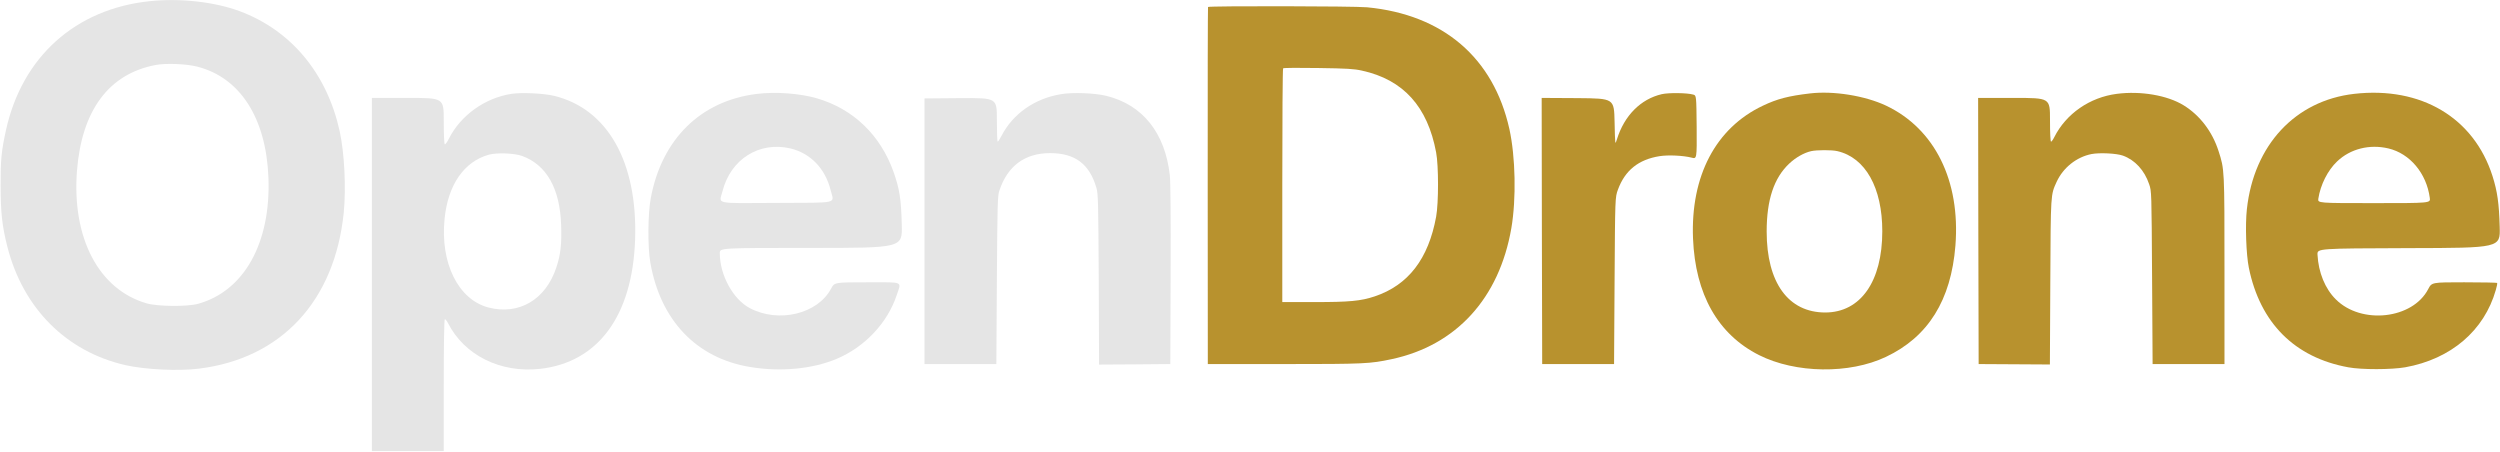
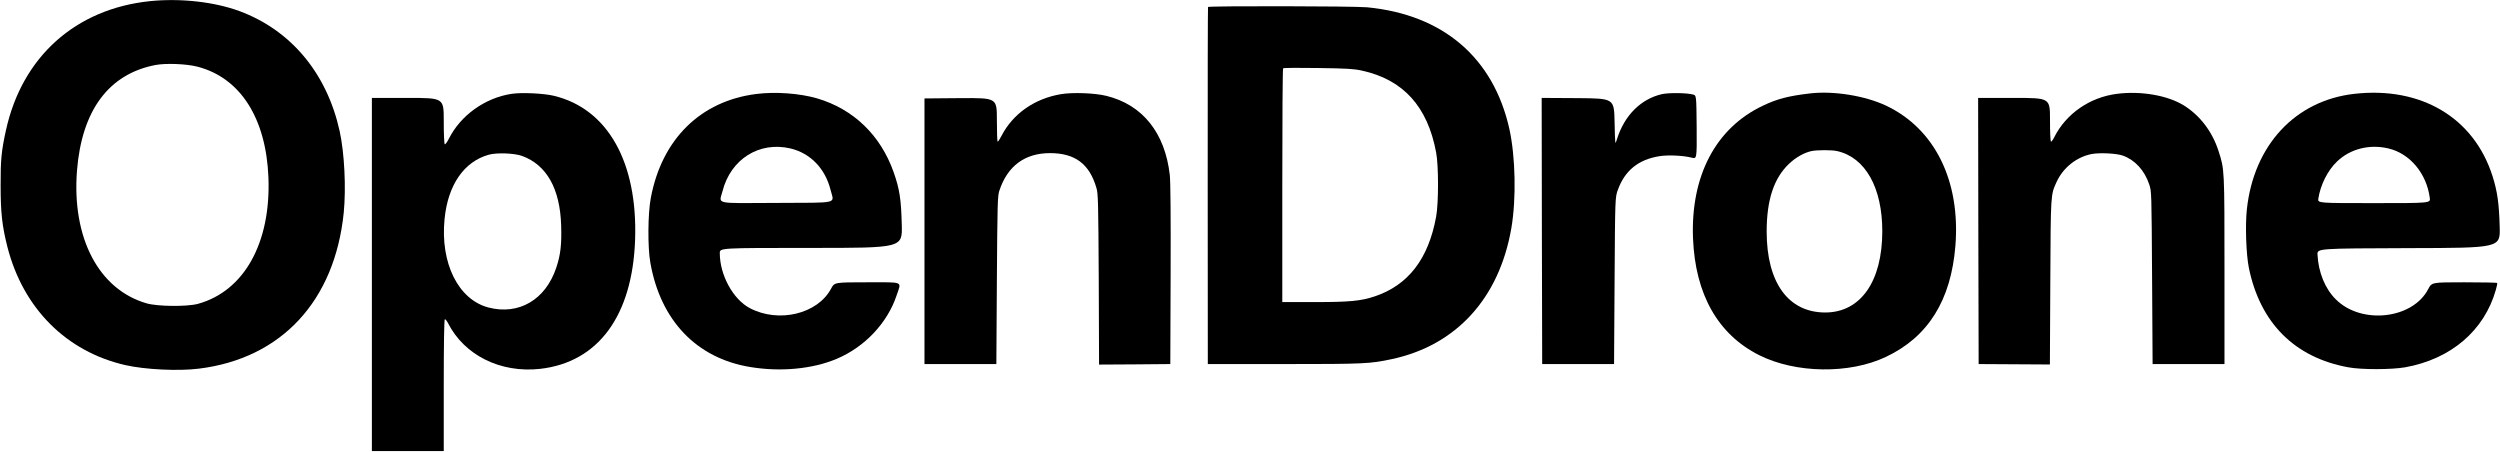
- <svg xmlns="http://www.w3.org/2000/svg" viewBox="0 0 2400 433" role="img" aria-label="OpenDrone" preserveAspectRatio="xMidYMid meet">
-   <style>
-     .hw-letter { fill: currentColor; }
-     .hw-letter--open  { color: #e5e5e5; }
-     .hw-letter--drone { color: #b8922e; }
-   </style>
-   <g transform="translate(0,433) scale(0.1,-0.1)">
-     <g class="hw-group hw-group--open">
-       <path id="letter-0" class="hw-letter hw-letter--open" data-char="O" d="M1440 4319 c-715 -74 -1228 -534 -1383 -1240 -43 -197 -52 -281 -51 -529 0 -261 14 -388 65 -590 151 -590 565 -1005 1132 -1135 189 -43 510 -59 707 -34 792 98 1304 650 1390 1498 23 237 7 569 -39 781 -122 555 -466 969 -961 1153 -241 89 -567 126 -860 96z m455 -629 c412 -106 660 -495 682 -1065 24 -628 -234 -1090 -677 -1212 -103 -28 -388 -26 -493 5 -459 133 -718 627 -668 1273 46 580 305 929 754 1015 100 19 298 11 402 -16z" />
-       <path id="letter-1" class="hw-letter hw-letter--open" data-char="p" d="M4910 3429 c-254 -39 -488 -206 -601 -431 -16 -32 -34 -56 -39 -53 -6 4 -10 95 -10 226 0 219 0 219 -345 219 l-345 0 0 -1695 0 -1695 345 0 345 0 0 629 c0 392 4 632 10 636 5 3 19 -14 31 -37 157 -309 504 -481 884 -439 558 63 887 510 912 1241 25 744 -263 1255 -778 1380 -99 24 -312 34 -409 19z m102 -596 c235 -86 364 -313 375 -665 6 -181 -5 -284 -47 -408 -102 -307 -359 -458 -651 -382 -290 76 -464 427 -421 851 32 326 187 550 425 616 76 21 245 15 319 -12z" />
-       <path id="letter-2" class="hw-letter hw-letter--open" data-char="e" d="M7262 3428 c-536 -67 -908 -433 -1014 -997 -29 -151 -31 -473 -5 -621 97 -556 443 -918 957 -1003 292 -49 599 -20 832 78 270 114 488 345 576 611 46 137 75 124 -282 124 -315 0 -315 0 -347 -60 -130 -245 -504 -334 -781 -188 -161 85 -288 318 -288 528 0 50 0 50 876 50 877 0 877 0 871 223 -6 244 -21 342 -78 504 -126 356 -386 606 -736 709 -167 48 -397 65 -581 42z m326 -523 c192 -46 334 -192 386 -400 33 -134 93 -120 -516 -123 -613 -3 -555 -15 -522 112 78 308 353 481 652 411z" />
-       <path id="letter-3" class="hw-letter hw-letter--open" data-char="n" d="M10185 3426 c-252 -42 -460 -187 -570 -399 -16 -31 -33 -57 -37 -57 -5 0 -8 95 -8 210 0 210 0 210 -347 208 l-348 -3 0 -1275 0 -1275 345 0 345 0 5 805 c5 744 7 809 24 860 78 237 245 360 486 360 241 0 379 -104 446 -335 16 -54 18 -137 22 -878 l3 -817 342 2 342 3 3 860 c2 569 -1 892 -8 955 -46 406 -262 675 -610 760 -110 27 -323 35 -435 16z" />
-     </g>
-     <g class="hw-group hw-group--drone">
-       <path id="letter-4" class="hw-letter hw-letter--drone" data-char="D" d="M11597 4263 c-2 -5 -4 -777 -3 -1718 l1 -1710 735 0 c770 0 823 3 1029 47 621 132 1034 585 1150 1258 48 281 40 684 -19 952 -153 685 -637 1098 -1366 1168 -125 12 -1521 14 -1527 3z m1478 -611 c397 -87 630 -345 712 -786 24 -128 24 -483 0 -616 -74 -406 -268 -657 -589 -765 -135 -45 -243 -55 -580 -55 l-308 0 0 1118 c0 615 3 1122 8 1126 4 5 156 6 337 3 278 -4 344 -8 420 -25z" />
-       <path id="letter-5" class="hw-letter hw-letter--drone" data-char="r" d="M15953 3426 c-202 -47 -360 -205 -431 -435 -17 -56 -17 -56 -22 169 -5 225 -5 225 -353 228 l-347 2 2 -1277 3 -1278 345 0 345 0 5 800 c5 800 5 800 32 874 68 186 198 290 401 322 82 13 226 6 305 -14 52 -14 52 -14 50 291 -3 306 -3 306 -33 314 -58 17 -237 19 -302 4z" />
-       <path id="letter-6" class="hw-letter hw-letter--drone" data-char="o" d="M17375 3433 c-205 -24 -314 -52 -452 -118 -452 -214 -694 -674 -670 -1275 22 -536 239 -920 634 -1119 350 -176 867 -184 1218 -17 406 192 625 544 667 1068 49 623 -198 1122 -666 1344 -202 95 -505 144 -731 117z m264 -554 c269 -62 431 -351 431 -769 0 -482 -208 -779 -547 -780 -355 0 -563 286 -563 777 0 305 70 515 217 653 62 58 140 103 210 119 53 12 199 13 252 0z" />
-       <path id="letter-7" class="hw-letter hw-letter--drone" data-char="n" d="M20321 3429 c-259 -33 -487 -191 -600 -416 -12 -24 -26 -43 -31 -43 -6 0 -10 80 -10 210 0 210 0 210 -345 210 l-345 0 2 -1277 3 -1278 342 -2 342 -2 4 792 c4 858 3 834 61 962 63 136 190 237 334 266 78 15 240 7 302 -15 116 -42 207 -141 252 -275 23 -66 23 -68 28 -896 l5 -830 345 0 345 0 0 900 c0 977 0 968 -57 1145 -60 187 -179 343 -335 439 -156 96 -412 140 -642 110z" />
-       <path id="letter-8" class="hw-letter hw-letter--drone" data-char="e" d="M22600 3429 c-566 -65 -963 -492 -1030 -1107 -17 -153 -7 -435 19 -563 108 -529 439 -861 954 -955 127 -24 416 -23 547 0 439 79 759 352 870 743 10 34 16 64 12 67 -3 3 -145 6 -316 6 -311 0 -311 0 -345 -65 -149 -289 -642 -344 -887 -99 -103 102 -167 258 -176 429 -3 60 -3 60 876 63 879 2 879 2 873 205 -6 224 -22 339 -69 487 -179 561 -686 862 -1328 789z m329 -524 c206 -49 366 -239 397 -475 7 -50 7 -50 -535 -50 -541 0 -541 0 -535 43 20 132 90 272 181 358 126 120 310 167 492 124z" />
-     </g>
+ <svg xmlns="http://www.w3.org/2000/svg" viewBox="0 0 2400 433">
+   <g transform="translate(0,433) scale(0.1,-0.1)" fill="#000000">
+     <path d="M1440 4319 c-715 -74 -1228 -534 -1383 -1240 -43 -197 -52 -281 -51 -529 0 -261 14 -388 65 -590 151 -590 565 -1005 1132 -1135 189 -43 510 -59 707 -34 792 98 1304 650 1390 1498 23 237 7 569 -39 781 -122 555 -466 969 -961 1153 -241 89 -567 126 -860 96z m455 -629 c412 -106 660 -495 682 -1065 24 -628 -234 -1090 -677 -1212 -103 -28 -388 -26 -493 5 -459 133 -718 627 -668 1273 46 580 305 929 754 1015 100 19 298 11 402 -16z" />
+     <path d="M4910 3429 c-254 -39 -488 -206 -601 -431 -16 -32 -34 -56 -39 -53 -6 4 -10 95 -10 226 0 219 0 219 -345 219 l-345 0 0 -1695 0 -1695 345 0 345 0 0 629 c0 392 4 632 10 636 5 3 19 -14 31 -37 157 -309 504 -481 884 -439 558 63 887 510 912 1241 25 744 -263 1255 -778 1380 -99 24 -312 34 -409 19z m102 -596 c235 -86 364 -313 375 -665 6 -181 -5 -284 -47 -408 -102 -307 -359 -458 -651 -382 -290 76 -464 427 -421 851 32 326 187 550 425 616 76 21 245 15 319 -12z" />
+     <path d="M7262 3428 c-536 -67 -908 -433 -1014 -997 -29 -151 -31 -473 -5 -621 97 -556 443 -918 957 -1003 292 -49 599 -20 832 78 270 114 488 345 576 611 46 137 75 124 -282 124 -315 0 -315 0 -347 -60 -130 -245 -504 -334 -781 -188 -161 85 -288 318 -288 528 0 50 0 50 876 50 877 0 877 0 871 223 -6 244 -21 342 -78 504 -126 356 -386 606 -736 709 -167 48 -397 65 -581 42z m326 -523 c192 -46 334 -192 386 -400 33 -134 93 -120 -516 -123 -613 -3 -555 -15 -522 112 78 308 353 481 652 411z" />
+     <path d="M10185 3426 c-252 -42 -460 -187 -570 -399 -16 -31 -33 -57 -37 -57 -5 0 -8 95 -8 210 0 210 0 210 -347 208 l-348 -3 0 -1275 0 -1275 345 0 345 0 5 805 c5 744 7 809 24 860 78 237 245 360 486 360 241 0 379 -104 446 -335 16 -54 18 -137 22 -878 l3 -817 342 2 342 3 3 860 c2 569 -1 892 -8 955 -46 406 -262 675 -610 760 -110 27 -323 35 -435 16z" />
+     <path d="M11597 4263 c-2 -5 -4 -777 -3 -1718 l1 -1710 735 0 c770 0 823 3 1029 47 621 132 1034 585 1150 1258 48 281 40 684 -19 952 -153 685 -637 1098 -1366 1168 -125 12 -1521 14 -1527 3z m1478 -611 c397 -87 630 -345 712 -786 24 -128 24 -483 0 -616 -74 -406 -268 -657 -589 -765 -135 -45 -243 -55 -580 -55 l-308 0 0 1118 c0 615 3 1122 8 1126 4 5 156 6 337 3 278 -4 344 -8 420 -25z" />
+     <path d="M15953 3426 c-202 -47 -360 -205 -431 -435 -17 -56 -17 -56 -22 169 -5 225 -5 225 -353 228 l-347 2 2 -1277 3 -1278 345 0 345 0 5 800 c5 800 5 800 32 874 68 186 198 290 401 322 82 13 226 6 305 -14 52 -14 52 -14 50 291 -3 306 -3 306 -33 314 -58 17 -237 19 -302 4z" />
+     <path d="M17375 3433 c-205 -24 -314 -52 -452 -118 -452 -214 -694 -674 -670 -1275 22 -536 239 -920 634 -1119 350 -176 867 -184 1218 -17 406 192 625 544 667 1068 49 623 -198 1122 -666 1344 -202 95 -505 144 -731 117z m264 -554 c269 -62 431 -351 431 -769 0 -482 -208 -779 -547 -780 -355 0 -563 286 -563 777 0 305 70 515 217 653 62 58 140 103 210 119 53 12 199 13 252 0z" />
+     <path d="M20321 3429 c-259 -33 -487 -191 -600 -416 -12 -24 -26 -43 -31 -43 -6 0 -10 80 -10 210 0 210 0 210 -345 210 l-345 0 2 -1277 3 -1278 342 -2 342 -2 4 792 c4 858 3 834 61 962 63 136 190 237 334 266 78 15 240 7 302 -15 116 -42 207 -141 252 -275 23 -66 23 -68 28 -896 l5 -830 345 0 345 0 0 900 c0 977 0 968 -57 1145 -60 187 -179 343 -335 439 -156 96 -412 140 -642 110z" />
+     <path d="M22600 3429 c-566 -65 -963 -492 -1030 -1107 -17 -153 -7 -435 19 -563 108 -529 439 -861 954 -955 127 -24 416 -23 547 0 439 79 759 352 870 743 10 34 16 64 12 67 -3 3 -145 6 -316 6 -311 0 -311 0 -345 -65 -149 -289 -642 -344 -887 -99 -103 102 -167 258 -176 429 -3 60 -3 60 876 63 879 2 879 2 873 205 -6 224 -22 339 -69 487 -179 561 -686 862 -1328 789z m329 -524 c206 -49 366 -239 397 -475 7 -50 7 -50 -535 -50 -541 0 -541 0 -535 43 20 132 90 272 181 358 126 120 310 167 492 124z" />
  </g>
</svg>
